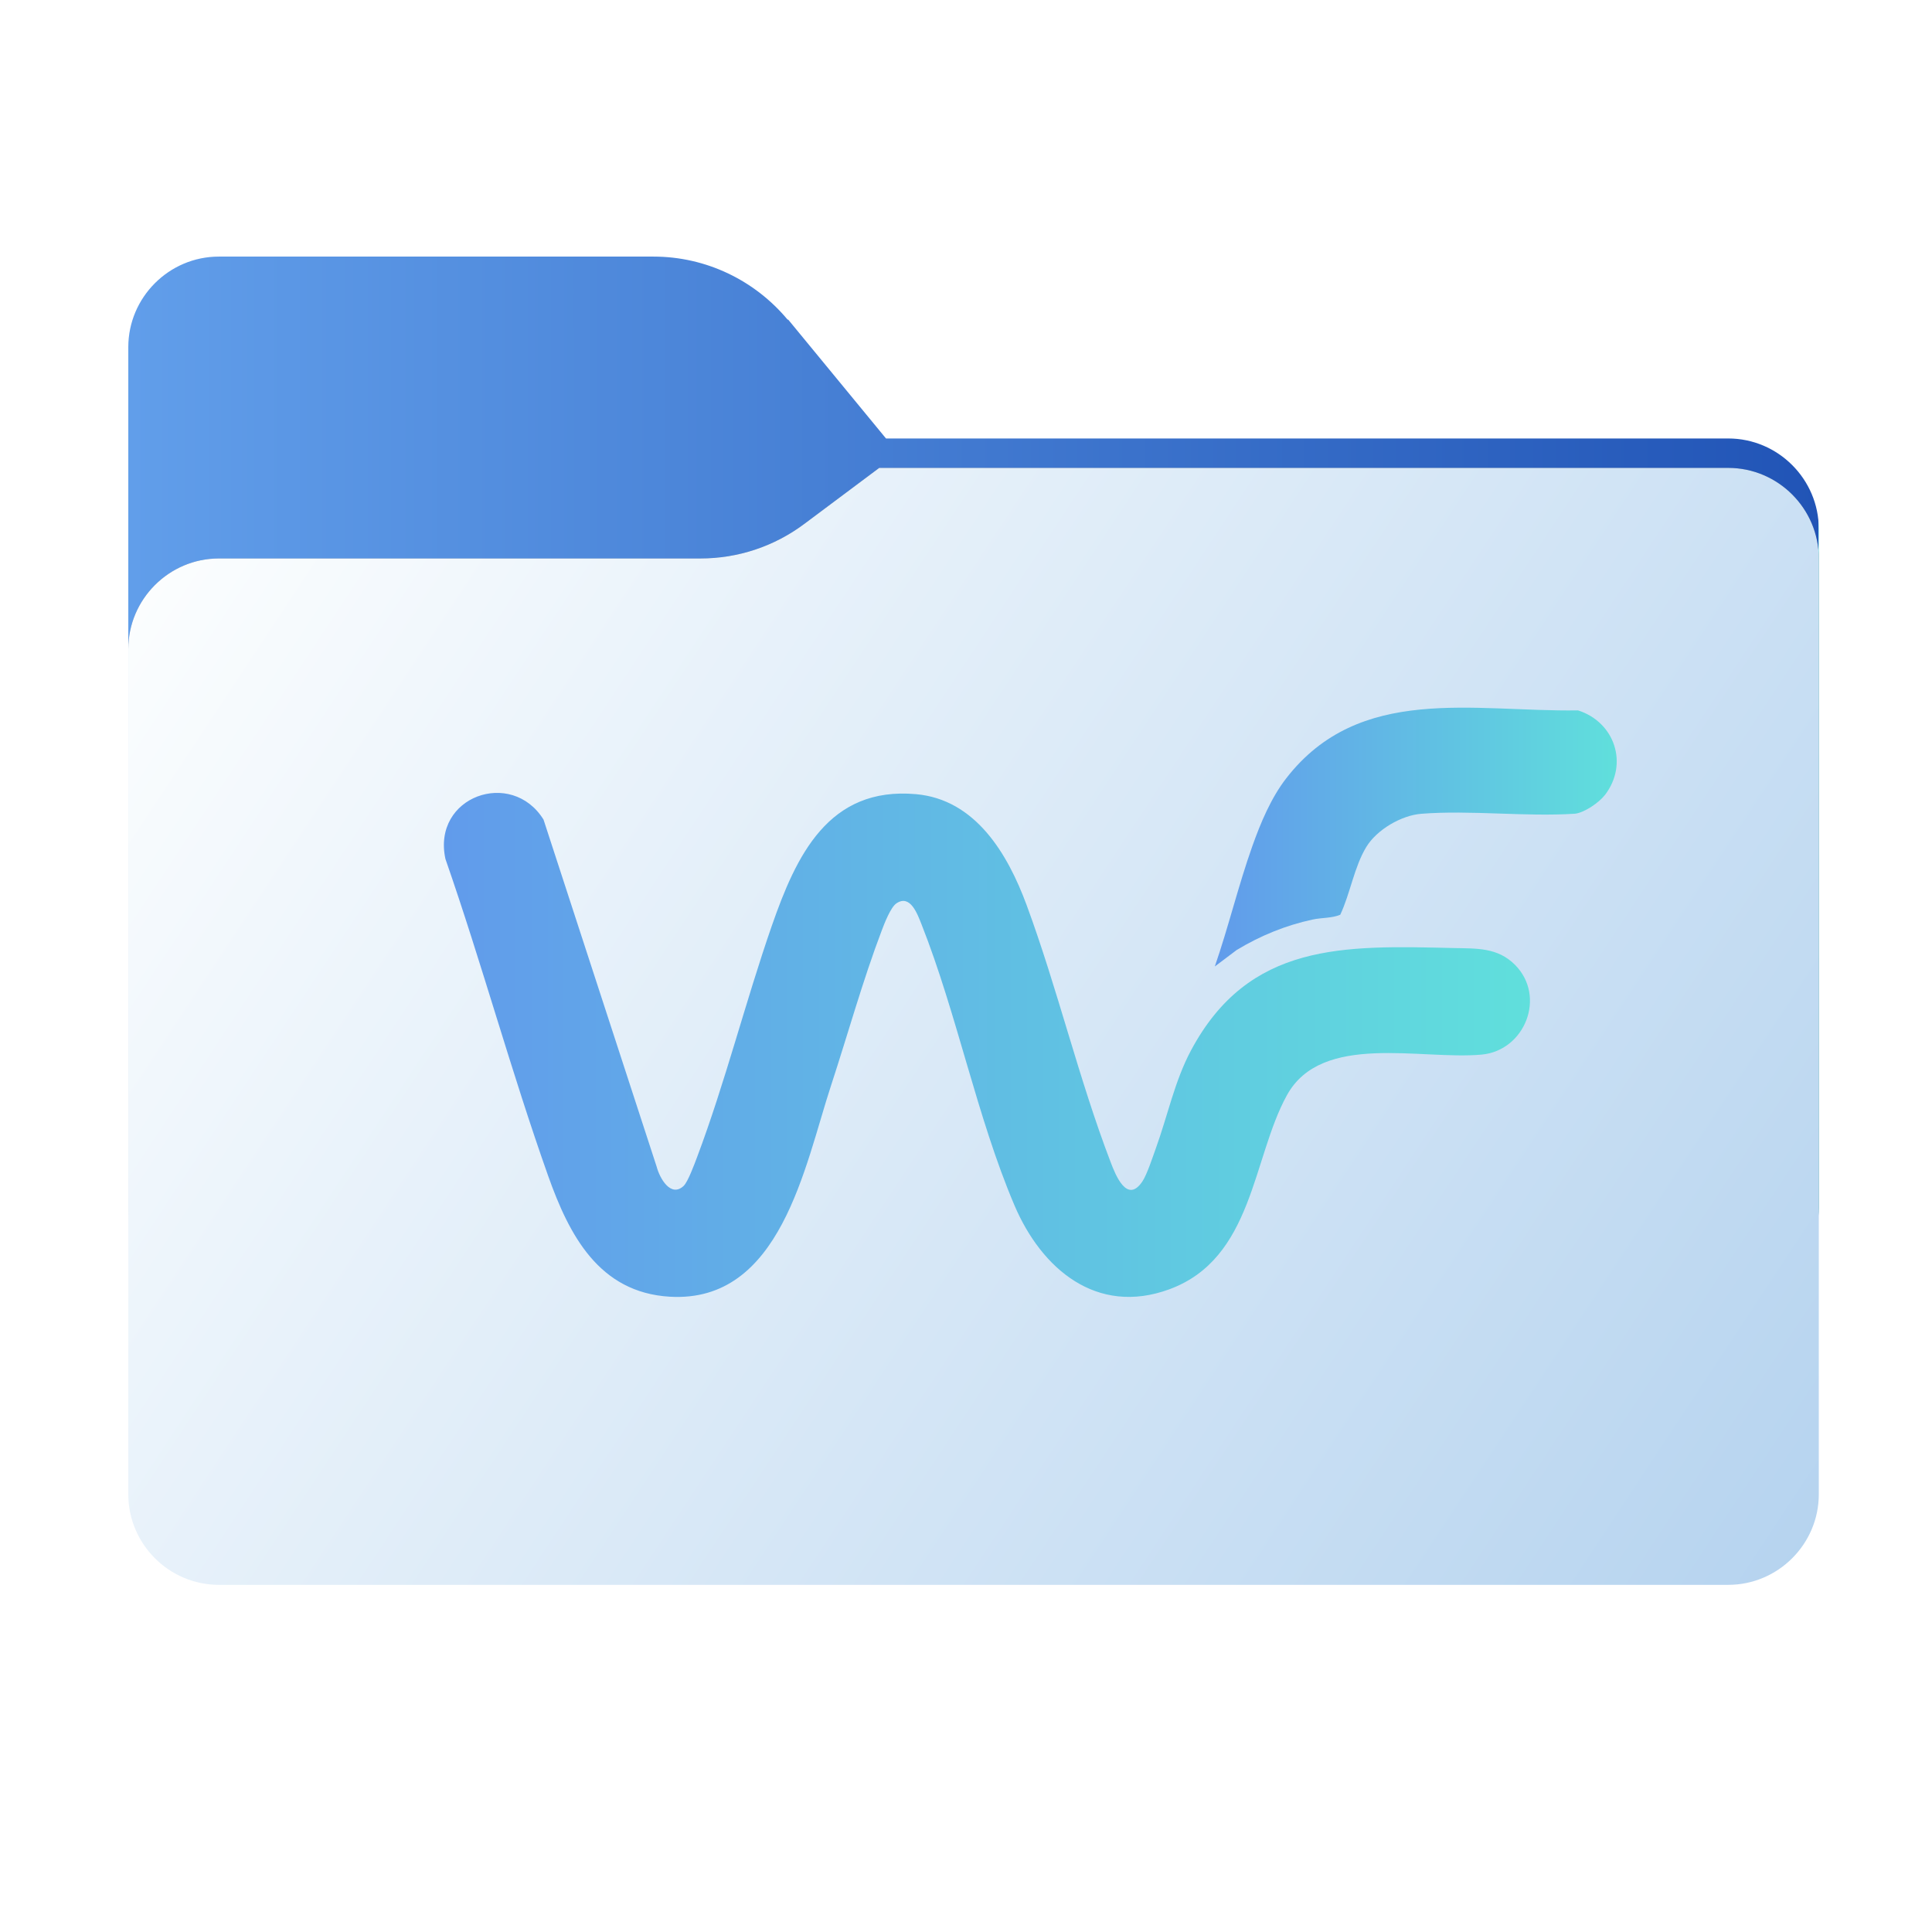
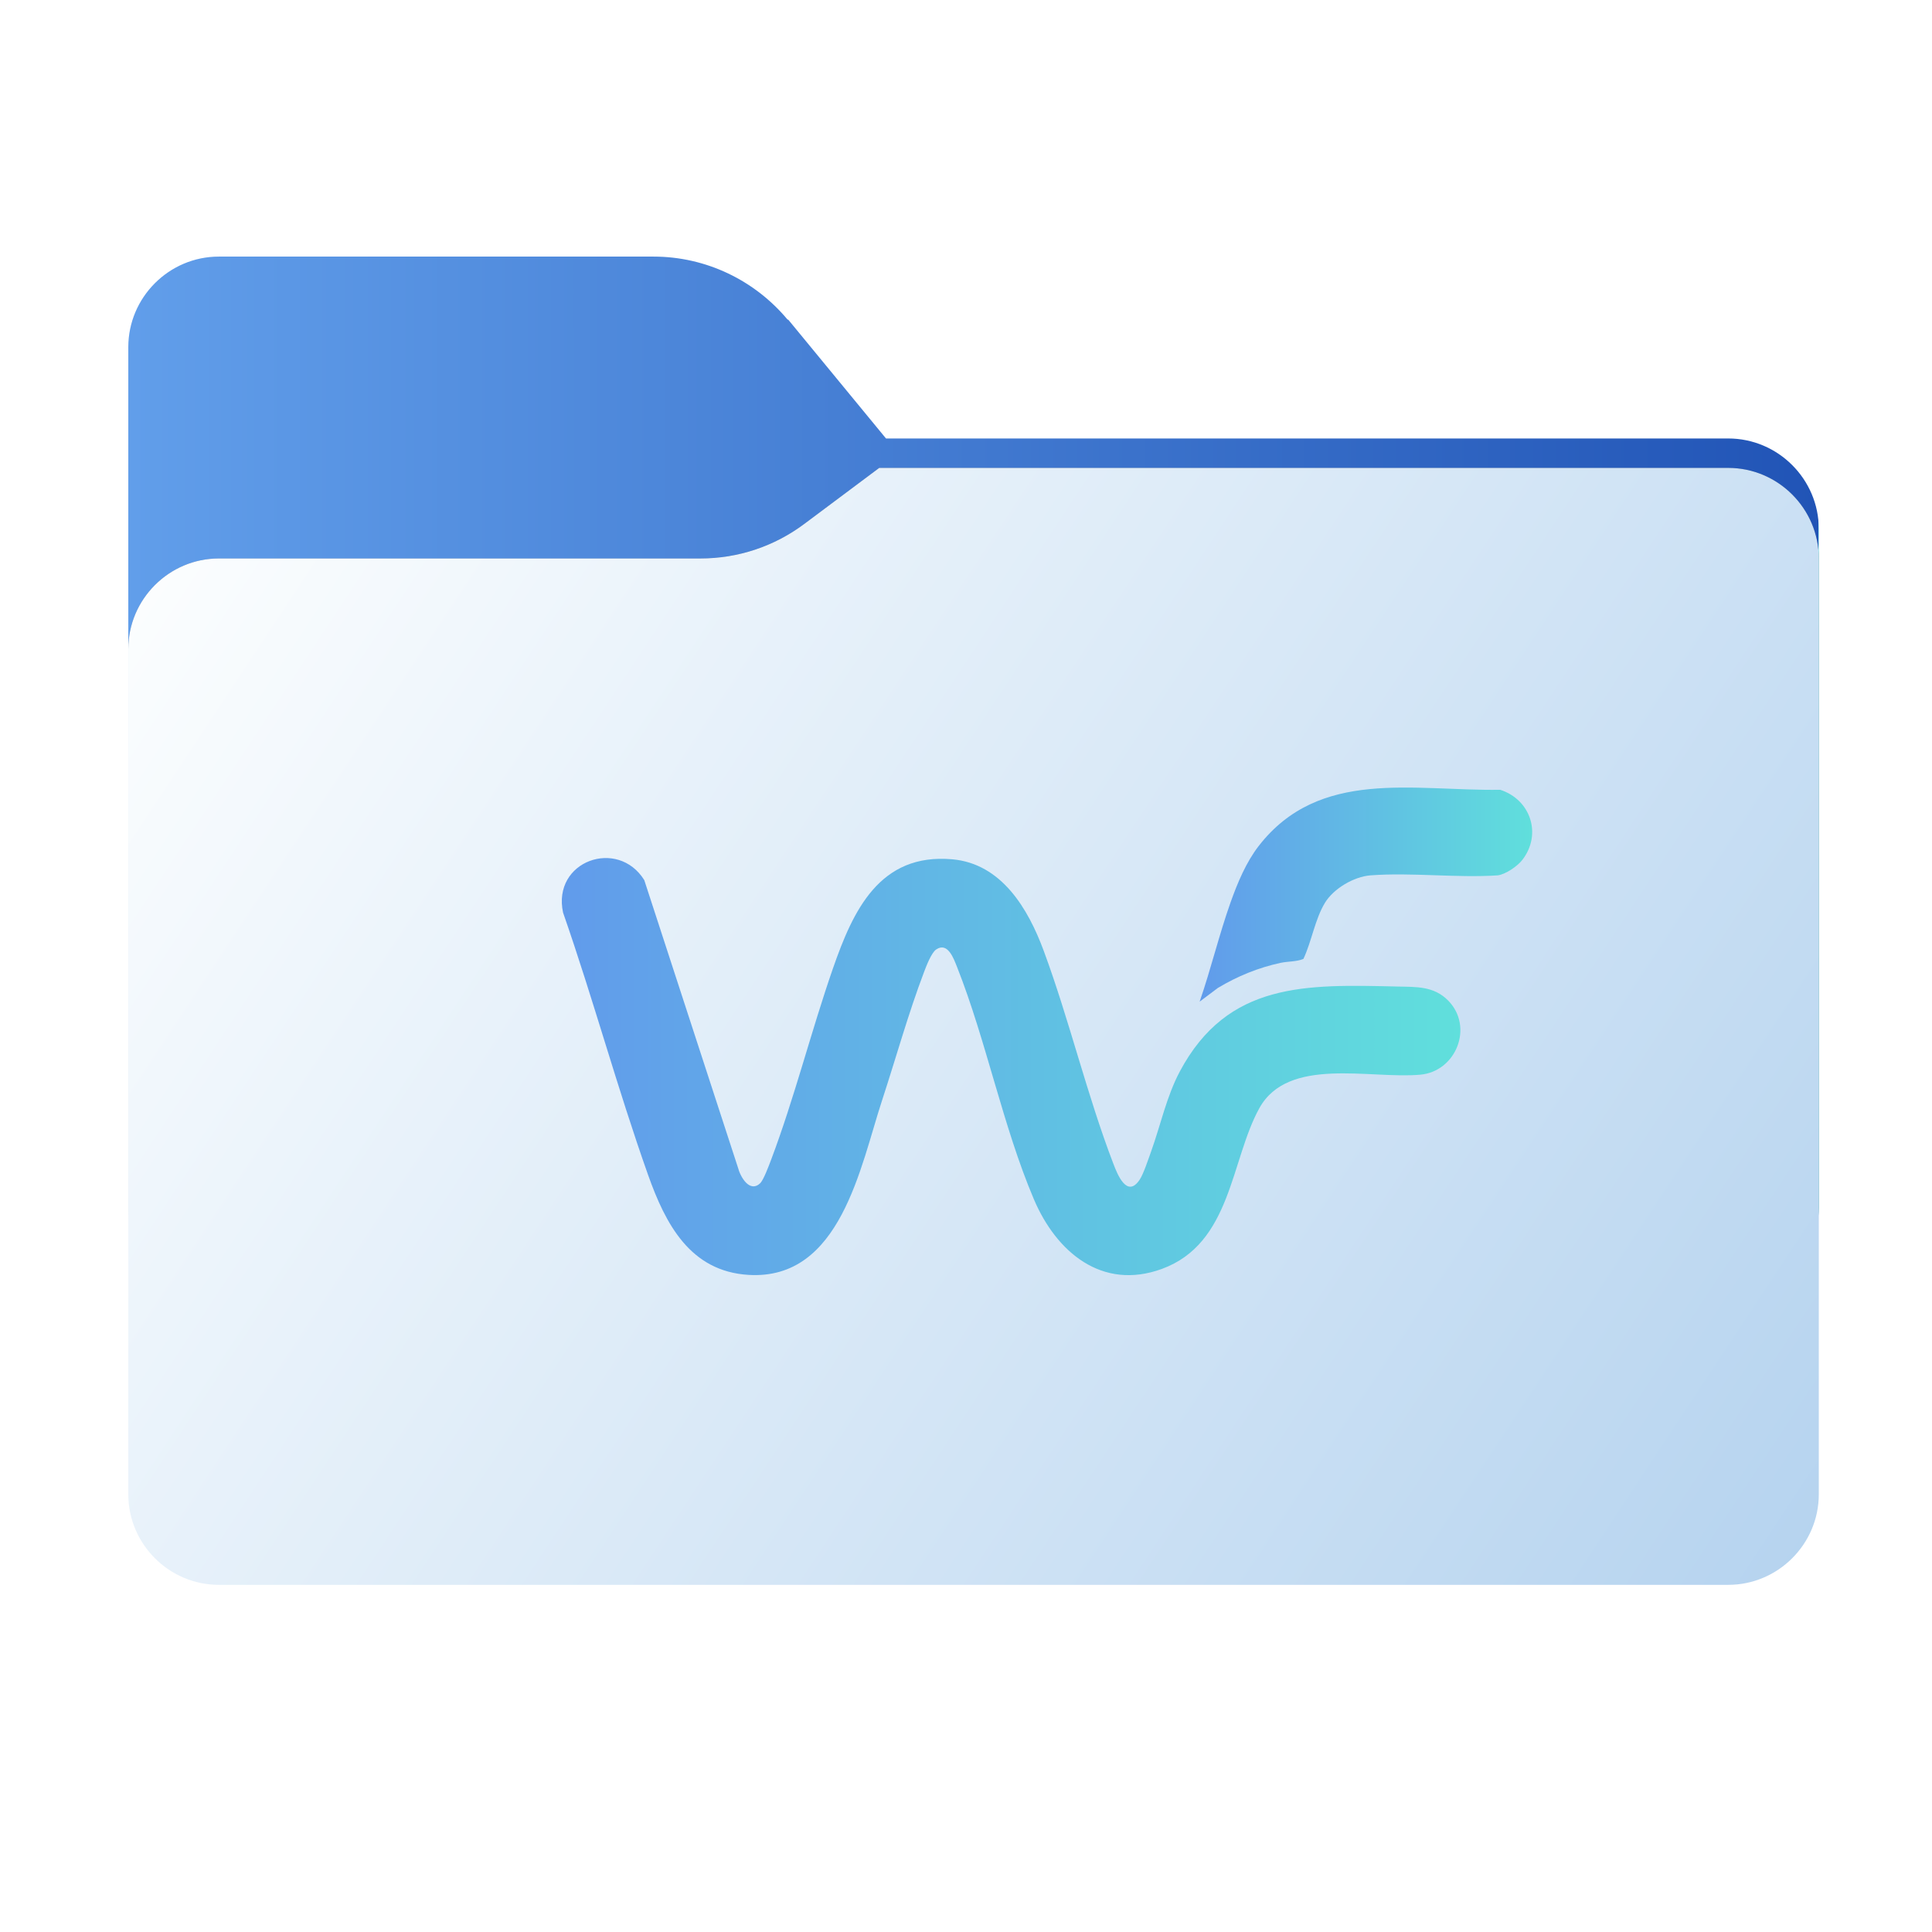
- <svg xmlns="http://www.w3.org/2000/svg" xmlns:xlink="http://www.w3.org/1999/xlink" id="_图层_1" data-name="图层_1" width="256" height="256" version="1.1" viewBox="0 0 256 256">
+ <svg xmlns="http://www.w3.org/2000/svg" id="_图层_1" width="256" height="256" version="1.1" viewBox="0 0 256 256">
  <defs>
    <style>
      .st0 {
        fill-opacity: .3;
      }

      .st0, .st1, .st2 {
        fill-rule: evenodd;
      }

      .st1 {
-         fill: url(#_未命名的渐变_61);
+         fill: url(#_未命名的渐变);
      }

      .st3 {
        isolation: isolate;
      }

-       .st2 {
+       .st4 {
        fill: url(#_未命名的渐变_3);
-       }
- 
-       .st4 {
-         fill: url(#_未命名的渐变_261);
      }

      .st5 {
        mix-blend-mode: multiply;
      }

      .st6 {
-         fill: url(#_未命名的渐变_26);
+         fill: url(#_未命名的渐变_4);
+       }
+ 
+       .st2 {
+         fill: url(#_未命名的渐变_2);
      }
    </style>
-     <linearGradient id="_未命名的渐变_61" data-name="未命名的渐变 61" x1="17" y1="613" x2="241" y2="613" gradientTransform="translate(0 -510)" gradientUnits="userSpaceOnUse">
+     <linearGradient id="_未命名的渐变" data-name="未命名的渐变" x1="17" y1="-355" x2="241" y2="-355" gradientTransform="translate(0 -252) scale(1 -1)" gradientUnits="userSpaceOnUse">
      <stop offset="0" stop-color="#619eea" />
      <stop offset="1" stop-color="#2154b6" />
      <stop offset="1" stop-color="#60dcdd" />
    </linearGradient>
-     <linearGradient id="_未命名的渐变_3" data-name="未命名的渐变 3" x1="17" y1="572" x2="241" y2="720" gradientTransform="translate(0 -510)" gradientUnits="userSpaceOnUse">
+     <linearGradient id="_未命名的渐变_2" data-name="未命名的渐变 2" x1="17" y1="-314" x2="241" y2="-462" gradientTransform="translate(0 -252) scale(1 -1)" gradientUnits="userSpaceOnUse">
      <stop offset="0" stop-color="#feffff" />
      <stop offset="1" stop-color="#b5d3ef" />
    </linearGradient>
-     <linearGradient id="_未命名的渐变_26" data-name="未命名的渐变 26" x1="58.81" y1="138.46" x2="202.73" y2="138.46" gradientUnits="userSpaceOnUse">
+     <linearGradient id="_未命名的渐变_3" data-name="未命名的渐变 3" x1="74.42" y1="116.65" x2="193.5" y2="116.65" gradientTransform="translate(0 258) scale(1 -1)" gradientUnits="userSpaceOnUse">
      <stop offset="0" stop-color="#619beb" />
      <stop offset="1" stop-color="#60dfdc" />
    </linearGradient>
-     <linearGradient id="_未命名的渐变_261" data-name="未命名的渐变 26" x1="160.98" y1="110.91" x2="214.23" y2="110.91" xlink:href="#_未命名的渐变_26" />
+     <linearGradient id="_未命名的渐变_4" data-name="未命名的渐变 4" x1="158.95" y1="139.44" x2="203.01" y2="139.44" gradientTransform="translate(0 258) scale(1 -1)" gradientUnits="userSpaceOnUse">
+       <stop offset="0" stop-color="#619beb" />
+       <stop offset="1" stop-color="#60dfdc" />
+     </linearGradient>
  </defs>
  <g class="st3">
-     <g id="_图层_11" data-name="_图层_1">
+     <g id="_图层_11">
      <path class="st1" d="M104.4,42.4c-4.4-5.3-10.9-8.4-17.8-8.4H29c-6.6,0-12,5.4-12,12v114c0,6.6,5.4,12,12,12h200c6.6,0,12-5.4,12-12v-89.9c0-6.6-5.4-12-12-12h-111.6l-13-15.8v.1Z" />
      <g class="st5">
        <path class="st0" d="M92.8,74c5,0,9.8-1.6,13.8-4.6l9.9-7.4h112.5c6.6,0,12,5.4,12,12v86c0,6.6-5.4,12-12,12H29c-6.6,0-12-5.4-12-12v-74c0-6.6,5.4-12,12-12h63.8Z" />
      </g>
      <path class="st2" d="M92.8,74c5,0,9.8-1.6,13.8-4.6l9.9-7.4h112.5c6.6,0,12,5.4,12,12v124c0,6.6-5.4,12-12,12H29c-6.6,0-12-5.4-12-12v-112c0-6.6,5.4-12,12-12h63.8Z" />
    </g>
  </g>
  <g>
-     <path class="st6" d="M90.61,157.11c.54-.51,1.43-2.91,1.74-3.74,3.73-9.89,6.43-20.66,9.92-30.7,3.22-9.24,7.47-18.47,19.1-17.44,7.9.7,12.16,7.93,14.65,14.66,4.11,11.11,6.92,23.08,11.15,34.11.63,1.66,2.17,5.58,4.2,2.55.62-.92,1.4-3.33,1.82-4.49,1.54-4.27,2.46-8.8,4.6-12.83,7.67-14.4,20.27-13.95,34.82-13.61,3.03.07,5.84-.1,8.15,2.24,4.15,4.19,1.3,11.35-4.44,11.88-8.06.74-21.18-2.98-25.79,5.37s-4.45,21.66-15.62,25.74c-9.61,3.51-16.91-2.73-20.49-11.14-4.97-11.67-7.61-25.34-12.31-37.22-.52-1.3-1.47-4.05-3.33-2.79-.77.52-1.6,2.68-1.95,3.61-2.49,6.54-4.52,13.84-6.72,20.55-3.48,10.59-6.64,28.84-21.37,27.96-9.38-.56-13.32-8.17-16.1-15.99-4.92-13.86-8.78-28.13-13.62-42.02-1.79-8.28,8.76-12.03,13-5.21l15,46.02c.38,1.46,1.86,4.16,3.6,2.49Z" />
-     <path class="st4" d="M212.65,105.35c-.77,1-2.68,2.31-3.93,2.47-6.62.43-13.83-.5-20.39.01-2.66.21-5.9,2.11-7.29,4.4-1.6,2.63-2.13,6.18-3.45,8.98-1.15.47-2.42.37-3.64.63-3.59.77-6.93,2.14-10.07,4.03l-2.91,2.19c1.81-5.24,3.11-10.69,4.96-15.91,1.1-3.1,2.49-6.43,4.51-9.03,9.7-12.5,24.78-8.78,38.66-8.99,4.85,1.55,6.74,7.08,3.55,11.23Z" />
+     <path class="st4" d="M100.73,156.78c.45-.42,1.18-2.41,1.44-3.09,3.09-8.18,5.32-17.09,8.21-25.4,2.66-7.65,6.18-15.28,15.8-14.43,6.54.58,10.06,6.56,12.12,12.13,3.4,9.19,5.73,19.1,9.23,28.22.52,1.37,1.8,4.62,3.48,2.11.51-.76,1.16-2.76,1.51-3.72,1.27-3.53,2.04-7.28,3.81-10.62,6.35-11.91,16.77-11.54,28.81-11.26,2.51.06,4.83-.08,6.74,1.85,3.43,3.47,1.08,9.39-3.67,9.83-6.67.61-17.52-2.47-21.34,4.44s-3.68,17.92-12.92,21.3c-7.95,2.9-13.99-2.26-16.95-9.22-4.11-9.66-6.3-20.97-10.19-30.8-.43-1.08-1.22-3.35-2.76-2.31-.64.43-1.32,2.22-1.61,2.99-2.06,5.41-3.74,11.45-5.56,17-2.88,8.76-5.49,23.86-17.68,23.13-7.76-.46-11.02-6.76-13.32-13.23-4.07-11.47-7.26-23.28-11.27-34.77-1.48-6.85,7.25-9.95,10.76-4.31l12.41,38.08c.31,1.21,1.54,3.44,2.98,2.06h0Z" />
+     <path class="st6" d="M201.71,113.95c-.64.83-2.22,1.91-3.25,2.04-5.48.36-11.44-.41-16.87,0-2.2.17-4.88,1.75-6.03,3.64-1.32,2.18-1.76,5.11-2.85,7.43-.95.39-2,.31-3.01.52-2.97.64-5.73,1.77-8.33,3.33l-2.41,1.81c1.5-4.34,2.57-8.85,4.1-13.16.91-2.56,2.06-5.32,3.73-7.47,8.03-10.34,20.5-7.26,31.99-7.44,4.01,1.28,5.58,5.86,2.94,9.29h0Z" />
  </g>
</svg>
